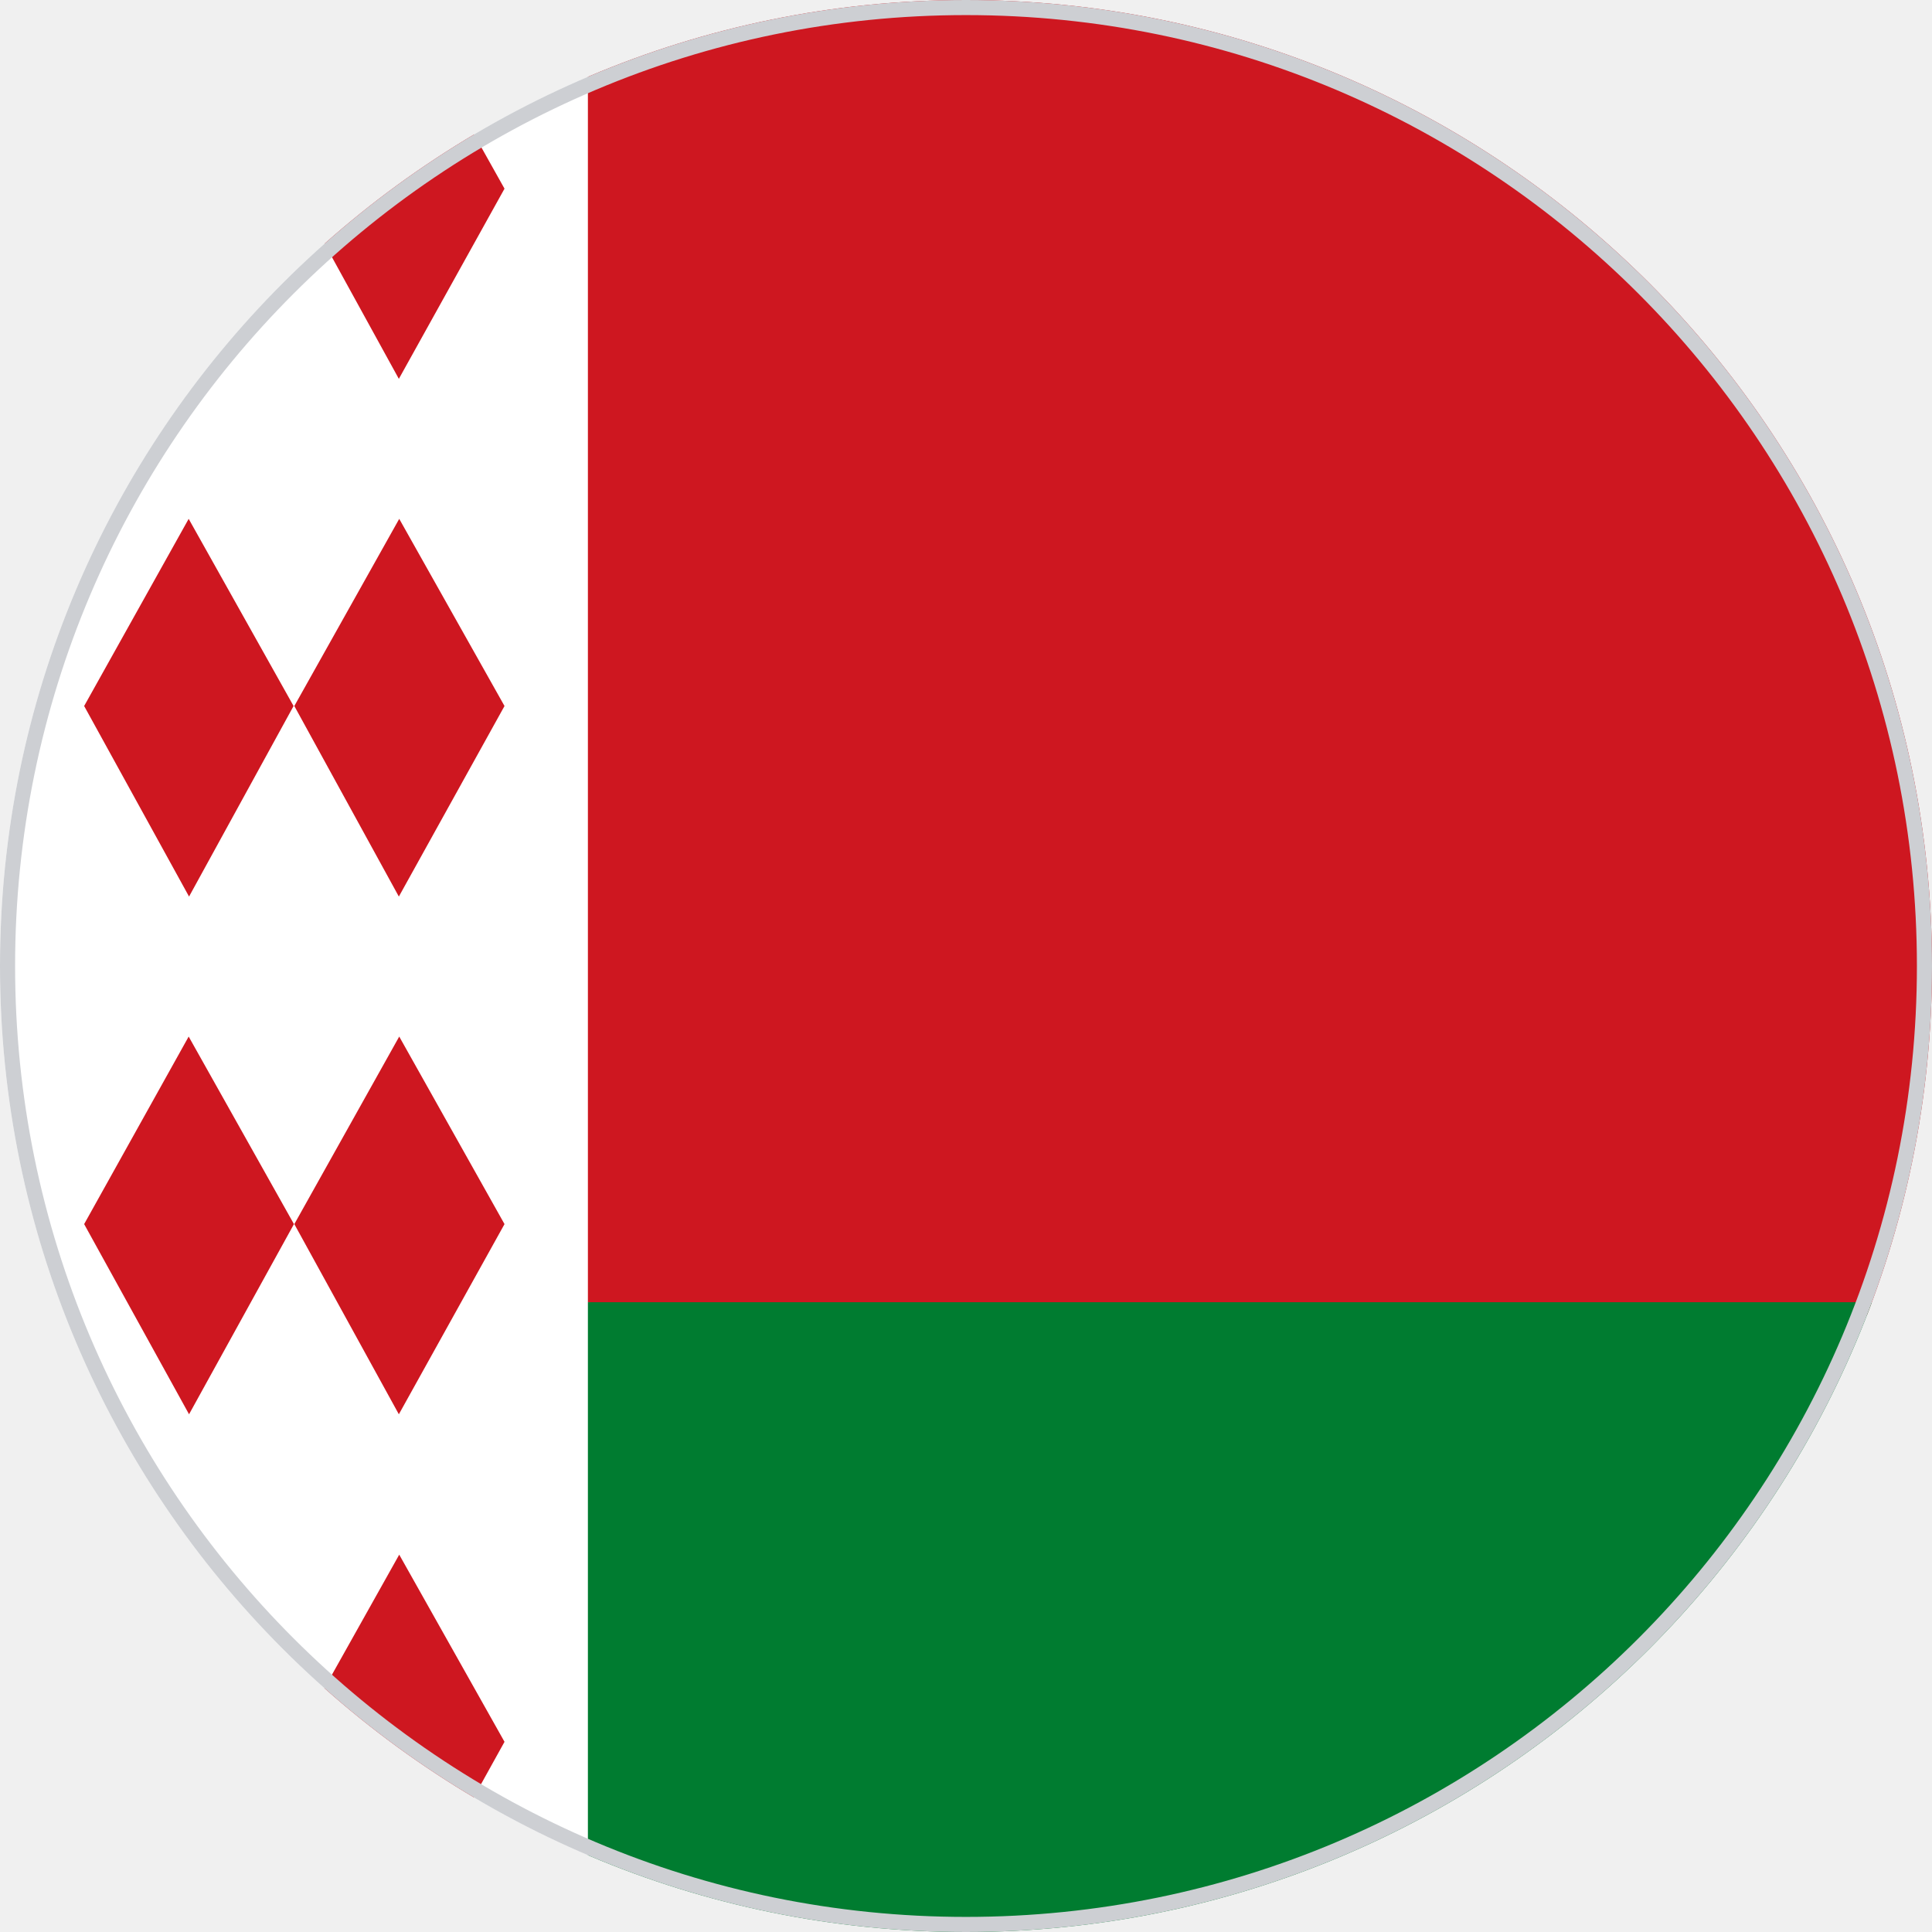
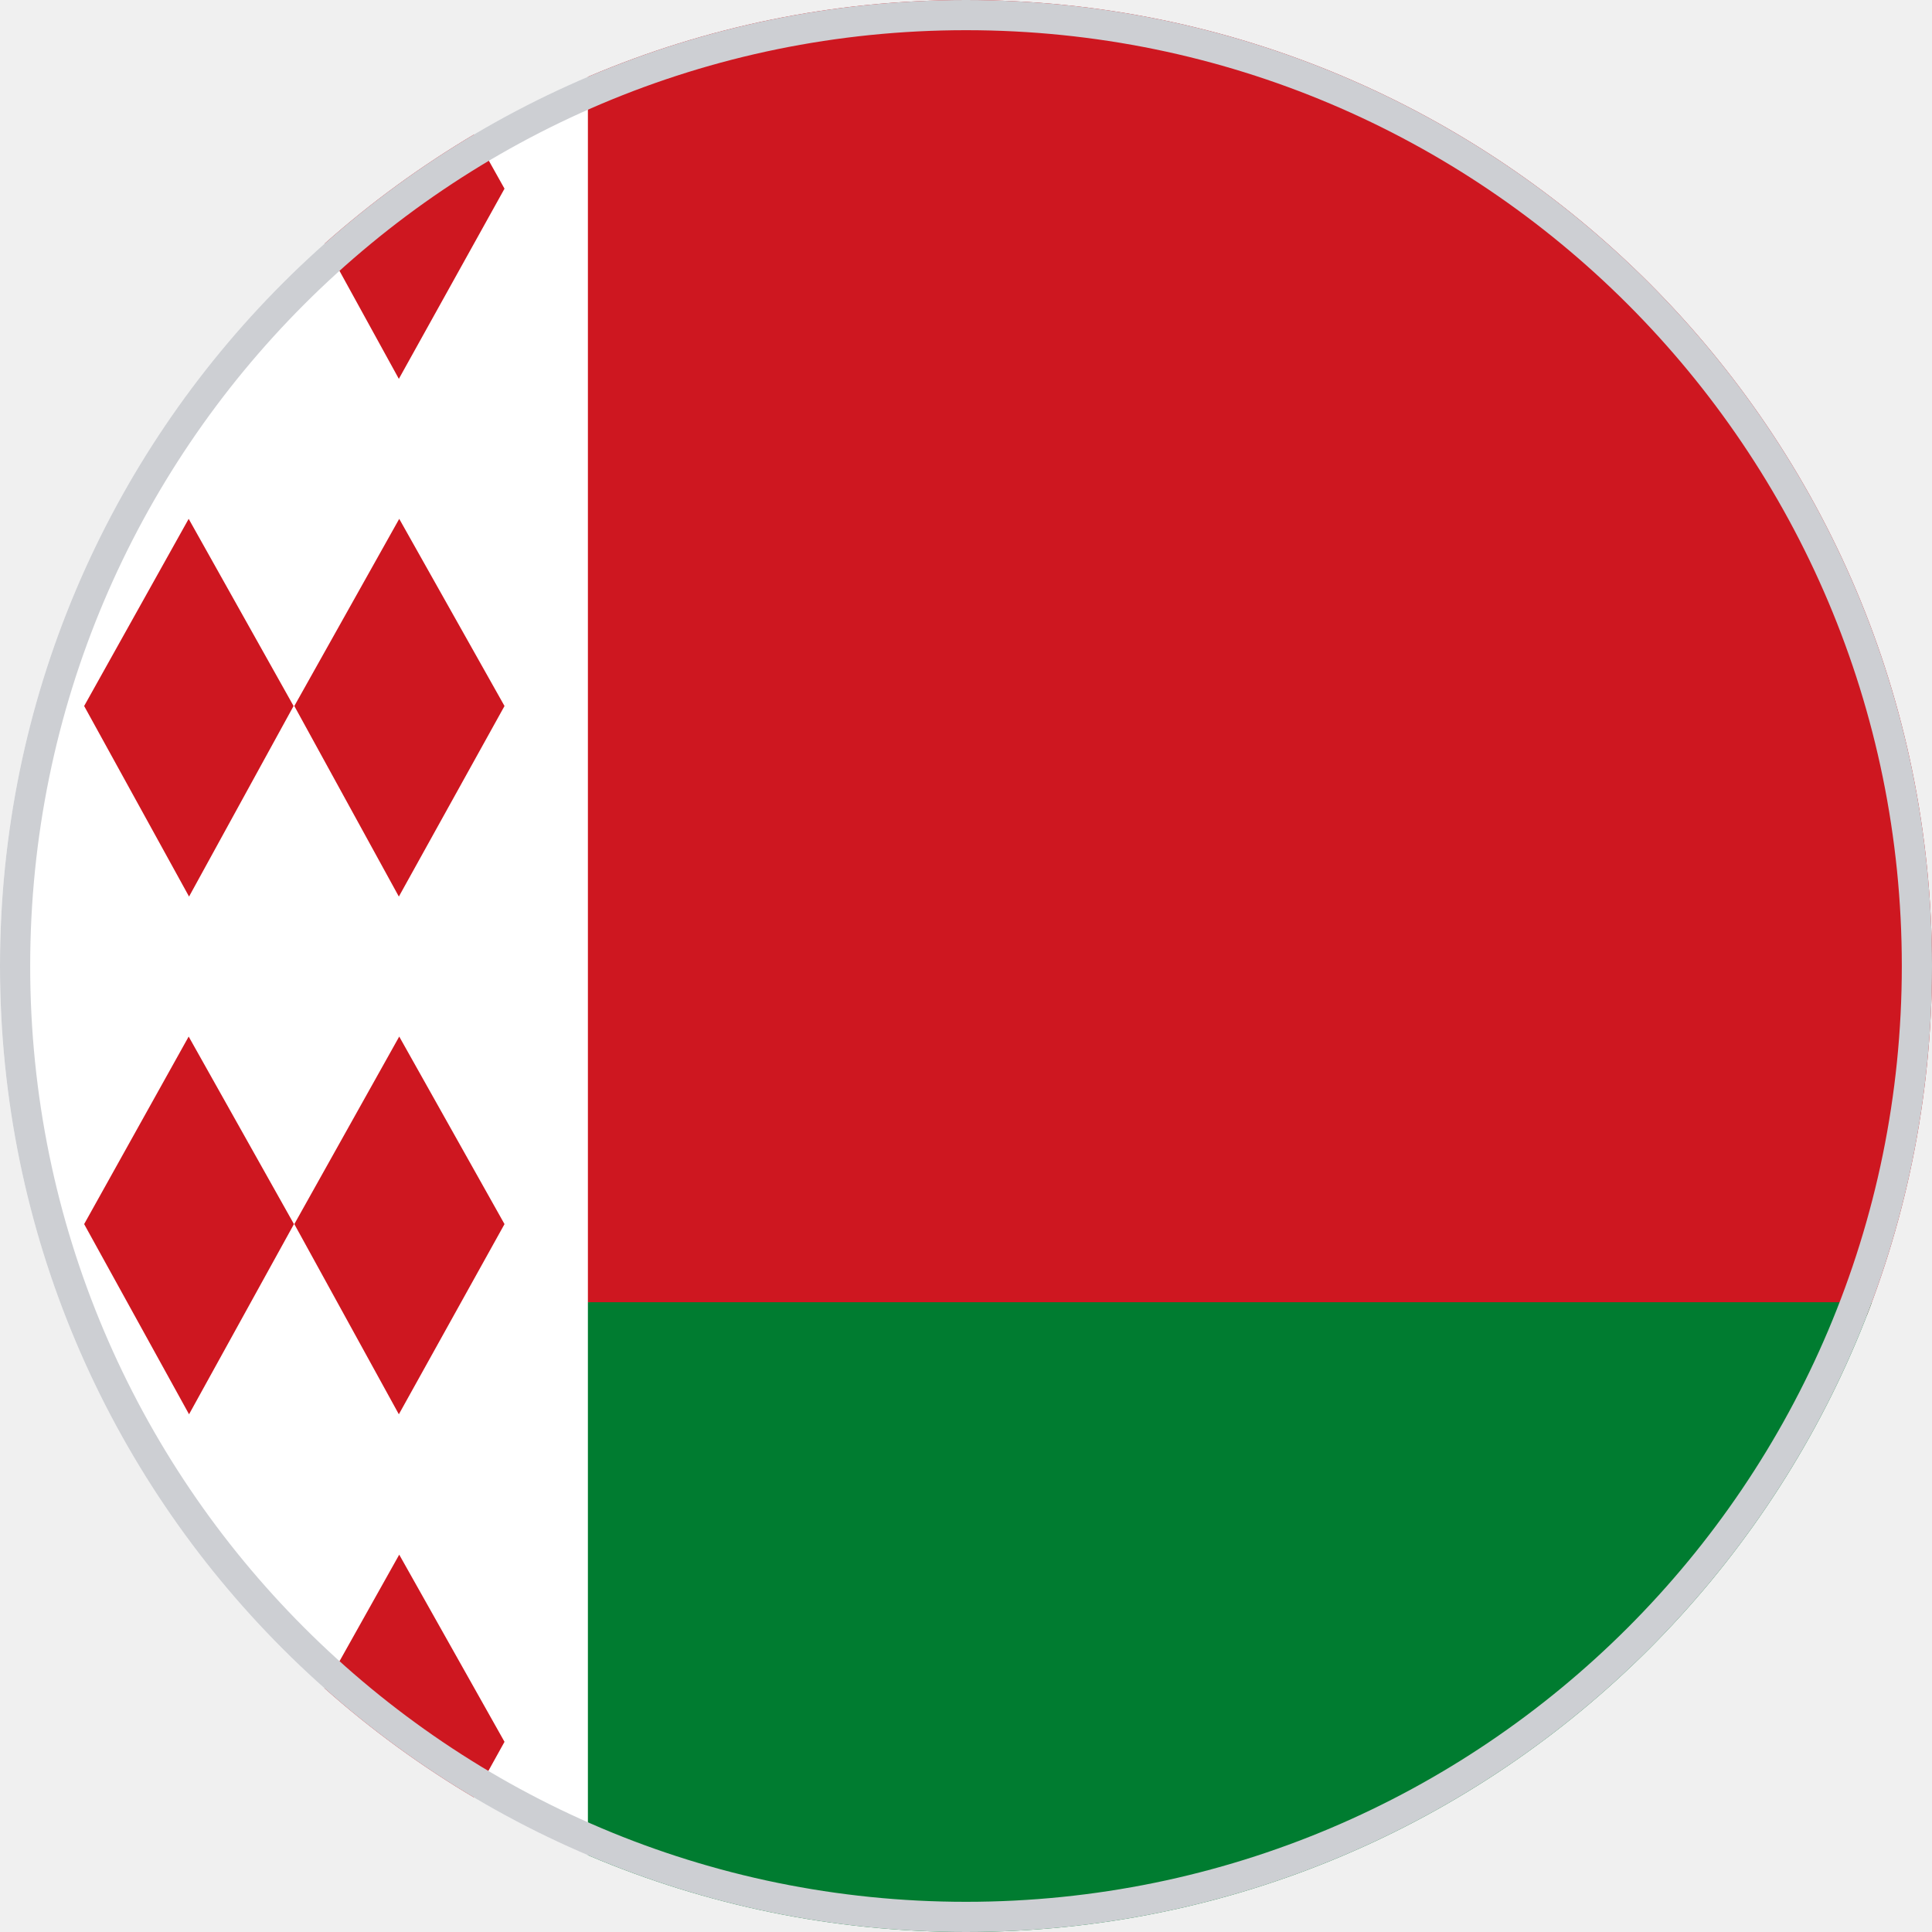
<svg xmlns="http://www.w3.org/2000/svg" width="512" height="512" viewBox="0 0 512 512">
  <defs>
    <clipPath id="c">
      <circle cx="256" cy="256" r="256" />
    </clipPath>
  </defs>
  <g clip-path="url(#c)">
    <path fill="#FFFFFF" d="M0 0h155.8l35 254.6-35 257.4H0z" />
    <path fill="#CE1720" d="M155.8 0H512v345.1l-183 37.4-173.2-37.4z" />
    <path fill="#007C30" d="M155.8 345.1H512V512H155.8z" />
    <path fill="#CE1720" d="M50 .2 22.3 50l27.8 50.4L77.9 50zm55.8 0L78 50l27.7 50.4 28-50.4zM50 137.5l-27.7 49.6 27.8 50.5 27.7-50.5zm55.8 0L78 187.1l27.7 50.5 28-50.5zM50 274.7l-27.7 49.7 27.8 50.4 27.8-50.4zm55.8 0L78 324.4l27.7 50.4 28-50.4zM50 412l-27.7 49.6 27.8 50.5 27.7-50.5zm55.8 0L78 461.6l27.7 50.5 28-50.5z" />
-     <circle cx="256" cy="256" r="256" fill="none" stroke="#cdcfd3" stroke-width="8" />
+     <circle cx="256" cy="256" r="256" fill="none" stroke="#cdcfd3" stroke-width="16" />
  </g>
</svg>
